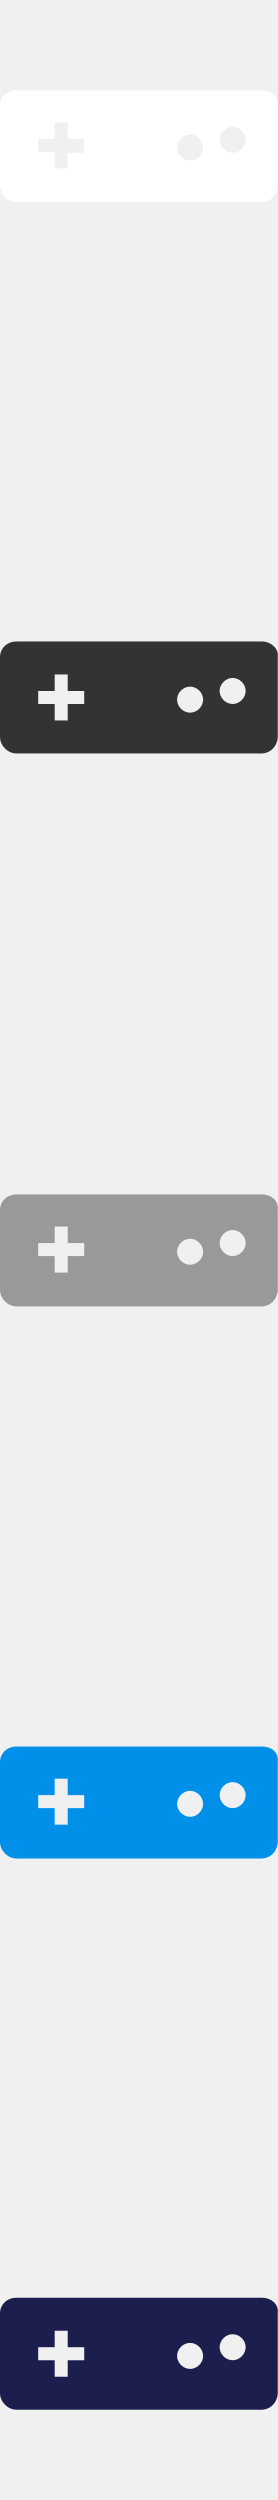
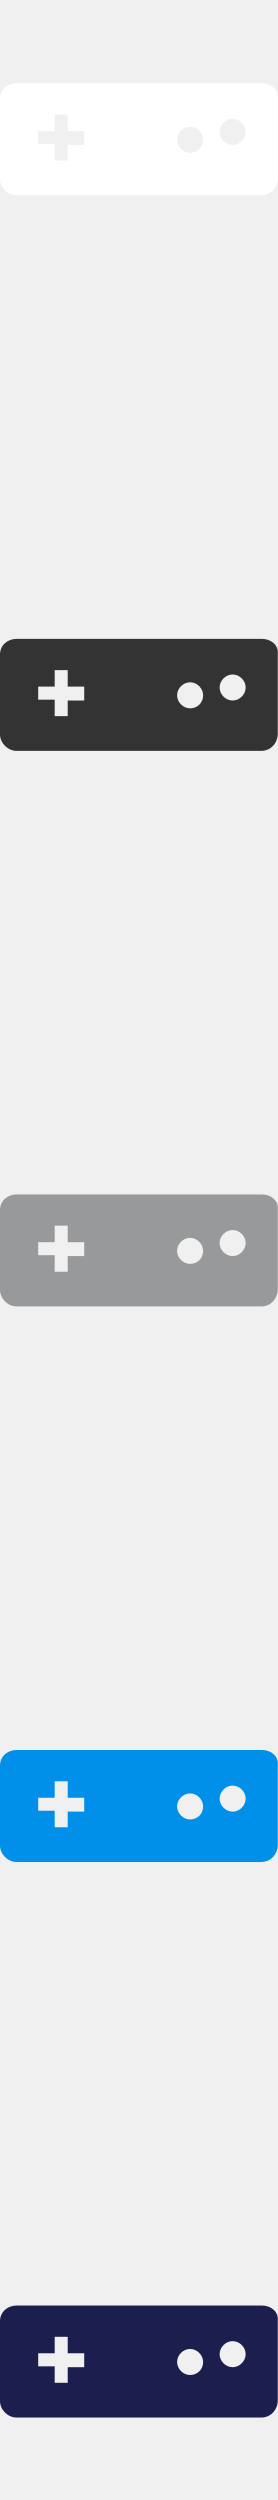
- <svg xmlns="http://www.w3.org/2000/svg" baseProfile="tiny" viewBox="0 0 32 288">
-   <path fill="#fff" d="M30.2 10.4H1.9c-1 0-1.9.7-1.9 1.8v9.2c0 1 .9 1.9 1.9 1.9h28.2c1.1 0 1.9-.9 1.9-2v-9.2c.1-1-.8-1.7-1.8-1.7zM9.7 17.6H7.8v1.8H6.3v-1.9H4.4V16h1.9v-1.9h1.5V16h1.9v1.6zm12.2.9c-.8 0-1.5-.7-1.5-1.5s.7-1.5 1.5-1.5 1.5.7 1.5 1.5c0 .9-.7 1.5-1.5 1.5zm4.9-.9c-.8 0-1.5-.7-1.5-1.5s.7-1.5 1.5-1.5 1.5.7 1.5 1.5-.7 1.5-1.5 1.5z" />
-   <path fill="#333" d="M30.2 73.9H1.9c-1.1 0-1.9.8-1.9 1.8v9.2c0 1 .9 1.9 1.9 1.9h28.2c1.1 0 1.9-.9 1.9-2v-9.2c.1-.9-.8-1.7-1.8-1.7zM9.7 81.1H7.8V83H6.3v-1.9H4.4v-1.5h1.9v-1.9h1.5v1.9h1.9v1.5zm12.2 1c-.8 0-1.5-.7-1.5-1.5s.7-1.5 1.5-1.5 1.5.7 1.5 1.5-.7 1.5-1.5 1.5zm4.9-1c-.8 0-1.5-.7-1.5-1.5s.7-1.5 1.5-1.5 1.5.7 1.5 1.5-.7 1.5-1.5 1.5z" />
-   <path fill="#97999A" d="M30.2 137.6H1.9c-1.1 0-1.9.8-1.9 1.8v9.2c0 1 .9 1.9 1.9 1.9h28.2c1.1 0 1.9-.9 1.9-2v-9.2c.1-1-.8-1.7-1.8-1.7zm-20.5 7.1H7.8v1.9H6.3v-1.9H4.4v-1.5h1.9v-1.9h1.5v1.9h1.9v1.5zm12.2 1c-.8 0-1.5-.7-1.5-1.5s.7-1.5 1.5-1.5 1.5.7 1.5 1.5-.7 1.5-1.5 1.5zm4.9-1c-.8 0-1.5-.7-1.5-1.5s.7-1.5 1.5-1.5 1.5.7 1.5 1.5-.7 1.5-1.5 1.5z" />
-   <path fill="#008FE9" d="M30.2 201.2H1.9c-1.1 0-1.9.8-1.9 1.8v9.2c0 1 .9 1.9 1.9 1.9h28.2c1.1 0 1.9-.9 1.9-2v-9.2c.1-1.1-.8-1.7-1.8-1.7zm-20.5 7.1H7.8v1.9H6.3v-1.9H4.4v-1.5h1.9v-1.9h1.5v1.9h1.9v1.5zm12.2 1c-.8 0-1.5-.7-1.5-1.5s.7-1.5 1.5-1.5 1.5.7 1.5 1.5-.7 1.5-1.5 1.5zm4.9-1c-.8 0-1.5-.7-1.5-1.5s.7-1.5 1.5-1.5 1.5.7 1.5 1.5-.7 1.5-1.5 1.5z" />
-   <path fill="#1C1F4E" d="M30.2 264.7H1.9c-1.1 0-1.9.8-1.9 1.8v9.2c0 1 .9 1.9 1.9 1.9h28.2c1.1 0 1.9-.9 1.9-2v-9.2c.1-1-.8-1.7-1.8-1.7zm-20.5 7.2H7.8v1.9H6.3v-1.9H4.4v-1.5h1.9v-1.9h1.5v1.9h1.9v1.5zm12.2 1c-.8 0-1.5-.7-1.5-1.5s.7-1.5 1.5-1.5 1.5.7 1.5 1.5-.7 1.5-1.5 1.5zm4.9-1c-.8 0-1.5-.7-1.5-1.5s.7-1.5 1.5-1.5 1.5.7 1.5 1.5-.7 1.5-1.5 1.5z" />
+ <svg xmlns="http://www.w3.org/2000/svg" version="1.1" baseProfile="tiny" id="Layer_1" x="0px" y="0px" width="32px" height="288px" viewBox="0 0 32 288" xml:space="preserve">
+   <path fill="#FFFFFF" d="M30.2,9.6H1.9c-1,0-1.9,0.7-1.9,1.8v9.2c0,1,0.9,1.9,1.9,1.9h28.2c1.1,0,1.9-0.9,1.9-2v-9.2  C32.1,10.3,31.2,9.6,30.2,9.6z M9.7,16.7H7.8v1.8H6.3v-1.9H4.4v-1.5h1.9v-1.9h1.5v1.9h1.9V16.7z M21.9,17.6c-0.8,0-1.5-0.7-1.5-1.5  c0-0.8,0.7-1.5,1.5-1.5s1.5,0.7,1.5,1.5C23.4,17,22.7,17.6,21.9,17.6z M26.8,16.7c-0.8,0-1.5-0.7-1.5-1.5s0.7-1.5,1.5-1.5  c0.8,0,1.5,0.7,1.5,1.5C28.3,16,27.6,16.7,26.8,16.7z" />
+   <path fill="#333333" d="M30.2,73.6H1.9c-1,0-1.9,0.7-1.9,1.8v9.2c0,1,0.9,1.9,1.9,1.9h28.2c1.1,0,1.9-0.9,1.9-2v-9.2  C32.1,74.3,31.2,73.6,30.2,73.6z M9.7,80.7H7.8v1.8H6.3v-1.9H4.4v-1.5h1.9v-1.9h1.5v1.9h1.9V80.7z M21.9,81.6  c-0.8,0-1.5-0.7-1.5-1.5c0-0.8,0.7-1.5,1.5-1.5s1.5,0.7,1.5,1.5C23.4,81,22.7,81.6,21.9,81.6z M26.8,80.7c-0.8,0-1.5-0.7-1.5-1.5  c0-0.8,0.7-1.5,1.5-1.5c0.8,0,1.5,0.7,1.5,1.5C28.3,80,27.6,80.7,26.8,80.7z" />
+   <path fill="#97999A" d="M30.2,137.6H1.9c-1,0-1.9,0.7-1.9,1.8v9.2c0,1,0.9,1.9,1.9,1.9h28.2c1.1,0,1.9-0.9,1.9-2v-9.2  C32.1,138.3,31.2,137.6,30.2,137.6z M9.7,144.7H7.8v1.8H6.3v-1.9H4.4v-1.5h1.9v-1.9h1.5v1.9h1.9V144.7z M21.9,145.6  c-0.8,0-1.5-0.7-1.5-1.5s0.7-1.5,1.5-1.5s1.5,0.7,1.5,1.5C23.4,145,22.7,145.6,21.9,145.6z M26.8,144.7c-0.8,0-1.5-0.7-1.5-1.5  c0-0.8,0.7-1.5,1.5-1.5c0.8,0,1.5,0.7,1.5,1.5C28.3,144,27.6,144.7,26.8,144.7z" />
+   <path fill="#008FE9" d="M30.2,201.6H1.9c-1,0-1.9,0.7-1.9,1.8v9.2c0,1,0.9,1.9,1.9,1.9h28.2c1.1,0,1.9-0.9,1.9-2v-9.2  C32.1,202.3,31.2,201.6,30.2,201.6z M9.7,208.7H7.8v1.8H6.3v-1.9H4.4v-1.5h1.9v-1.9h1.5v1.9h1.9V208.7z M21.9,209.6  c-0.8,0-1.5-0.7-1.5-1.5s0.7-1.5,1.5-1.5s1.5,0.7,1.5,1.5C23.4,209,22.7,209.6,21.9,209.6z M26.8,208.7c-0.8,0-1.5-0.7-1.5-1.5  c0-0.8,0.7-1.5,1.5-1.5c0.8,0,1.5,0.7,1.5,1.5C28.3,208,27.6,208.7,26.8,208.7z" />
+   <path fill="#1C1F4E" d="M30.2,265.6H1.9c-1,0-1.9,0.7-1.9,1.8v9.2c0,1,0.9,1.9,1.9,1.9h28.2c1.1,0,1.9-0.9,1.9-2v-9.2  C32.1,266.3,31.2,265.6,30.2,265.6z M9.7,272.7H7.8v1.8H6.3v-1.9H4.4v-1.5h1.9v-1.9h1.5v1.9h1.9V272.7z M21.9,273.6  c-0.8,0-1.5-0.7-1.5-1.5s0.7-1.5,1.5-1.5s1.5,0.7,1.5,1.5C23.4,273,22.7,273.6,21.9,273.6z M26.8,272.7c-0.8,0-1.5-0.7-1.5-1.5  s0.7-1.5,1.5-1.5c0.8,0,1.5,0.7,1.5,1.5S27.6,272.7,26.8,272.7z" />
</svg>
